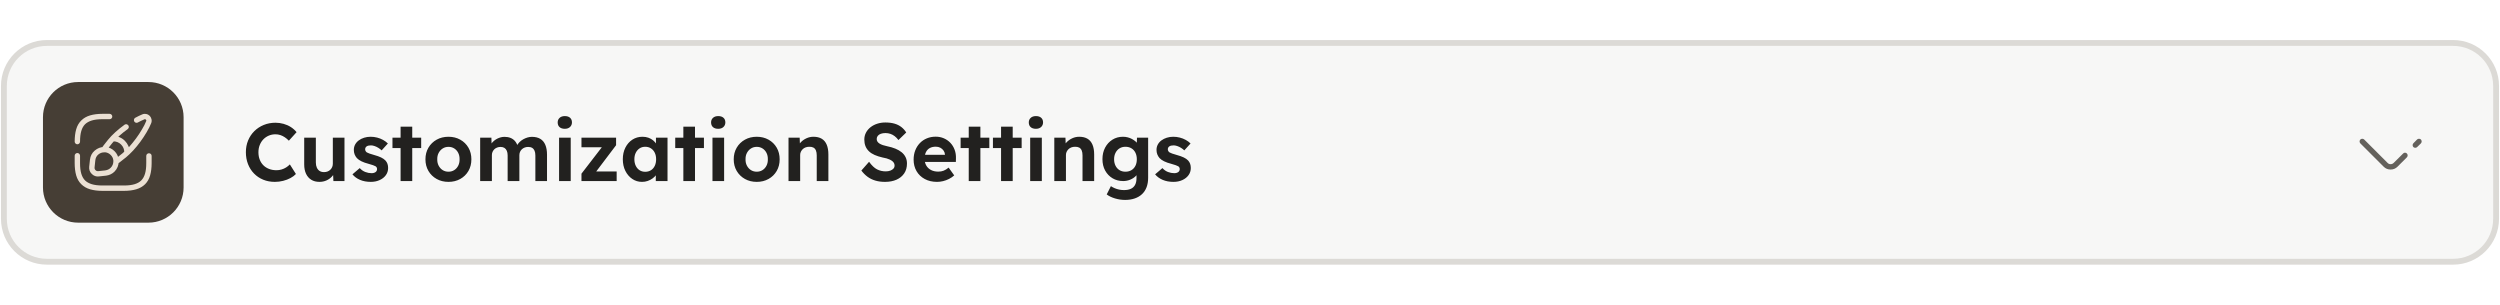
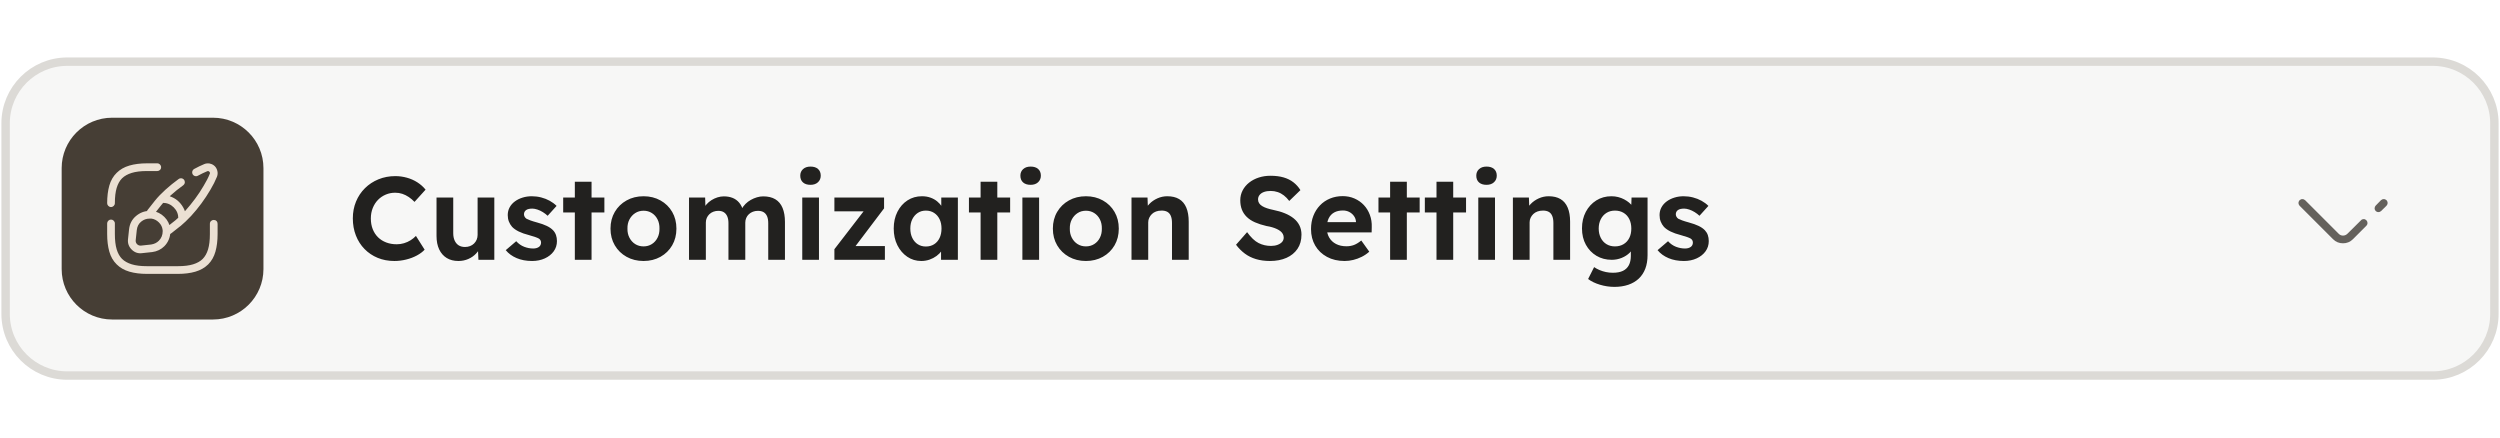
- <svg xmlns="http://www.w3.org/2000/svg" width="640" height="78" viewBox="0 0 640 78">
-   <rect x="1" y="11" width="638" height="56" rx="11" fill="#f7f7f6" stroke="#dcdad6" stroke-width="1.5" />
+ <svg xmlns="http://www.w3.org/2000/svg" width="446" height="78" viewBox="0 0 446 78">
+   <rect x="1" y="11" width="444" height="56" rx="11" fill="#f7f7f6" stroke="#dcdad6" stroke-width="1.5" />
  <rect x="11" y="21" width="36" height="36" rx="9" fill="#463e35" />
  <path transform="translate(18 28) scale(0.0214844 -0.0214844) translate(0 -960)" fill="#ebe0d3" d="M84 440Q71 440 61.5 430.5Q52 421 52 408V320Q52 237 70.0 173.5Q88 110 131 68Q173 26 236.5 7.5Q300 -11 383 -11H639Q722 -11 785.0 7.5Q848 26 891 68Q933 110 951.0 173.5Q969 237 969 320V405Q969 419 960.0 428.0Q951 437 937 437Q924 437 914.5 428.0Q905 419 905 405V320Q905 243 890.0 193.0Q875 143 845 113Q816 84 766.0 68.5Q716 53 639 53H383Q306 53 256.0 68.5Q206 84 176 113Q146 143 131.0 193.0Q116 243 116 320V408Q116 421 106.5 430.5Q97 440 84 440ZM383 907Q300 907 236.5 888.5Q173 870 131 828Q88 786 70.0 722.5Q52 659 52 576Q52 563 61.5 553.5Q71 544 84 544Q97 544 106.5 553.5Q116 563 116 576Q116 653 131.0 703.0Q146 753 176 783Q206 812 256.0 827.5Q306 843 383 843H468Q481 843 490.5 852.0Q500 861 500 875Q500 888 490.5 897.5Q481 907 468 907ZM907 905Q895 907 883.0 906.5Q871 906 859 901Q859 901 859.0 901.0Q859 901 859 901Q839 893 817.5 882.5Q796 872 774 860Q767 856 762.5 848.5Q758 841 758 832Q758 828 759.0 824.0Q760 820 762 816Q766 809 773.5 804.5Q781 800 790 800Q794 800 798.0 801.0Q802 802 805 804Q826 815 845.0 824.5Q864 834 882 841Q889 844 893.0 842.5Q897 841 900 838Q904 834 905.5 830.0Q907 826 904 820Q904 820 904.0 820.0Q904 820 904 820Q904 820 904.0 820.0Q904 820 904 820Q886 774 853 720Q821 665 782.0 612.5Q743 560 701 513Q658 467 620 435L563 390Q557 409 549.5 428.0Q542 447 527 462Q511 478 491.5 485.5Q472 493 453 499L498 556Q530 596 579.0 640.5Q628 685 684 725Q690 730 693.5 736.5Q697 743 697 751Q697 757 695.0 761.5Q693 766 691 770Q686 776 679.5 779.5Q673 783 665 783Q659 783 654.5 781.5Q650 780 646 777Q588 735 536.5 688.5Q485 642 448 596Q448 596 448.0 596.0Q448 596 448 596L396 530Q388 521 382.5 511.0Q377 501 373 491Q372 488 371.5 485.5Q371 483 371 480Q371 467 380.5 457.5Q390 448 403 448Q404 448 404.5 448.0Q405 448 405 448Q408 448 411.5 448.0Q415 448 420 448Q436 446 452.0 438.0Q468 430 482 416Q482 416 482.0 416.0Q482 416 482 416Q495 403 502.5 388.0Q510 373 512 357Q513 353 513.0 349.0Q513 345 513 341Q513 341 513.0 341.0Q513 341 513 341Q513 328 522.5 318.5Q532 309 545 309Q548 309 551.0 309.5Q554 310 557 312V311Q567 315 575.5 320.0Q584 325 591 331Q592 331 592.0 331.5Q592 332 592 332L659 385Q660 385 660.0 385.0Q660 385 660 385Q703 421 749 470Q794 519 834.5 574.0Q875 629 909 687Q943 744 964 796Q973 820 967.0 844.0Q961 868 946 883Q938 891 928.0 896.5Q918 902 907 904ZM402 512Q341 511 291.5 469.5Q242 428 234 360Q234 360 234.0 360.0Q234 360 234 360Q234 360 234.0 360.0Q234 360 234 360L225 276Q225 276 225.5 276.0Q226 276 225 276Q220 226 256.0 190.5Q292 155 341 161H340L424 170Q425 170 425.0 170.0Q425 170 425 170Q456 174 481.5 186.5Q507 199 526 218Q527 218 527.0 218.5Q527 219 527 219Q551 243 564.0 275.0Q577 307 577 342Q577 347 577.0 353.0Q577 359 576 365Q576 365 576.0 365.0Q576 365 576 365Q576 366 576.0 366.0Q576 366 576 366Q572 392 560.0 416.5Q548 441 527 462Q506 483 480.5 495.5Q455 508 428 512Q427 512 426.5 512.0Q426 512 426 512Q421 512 415.0 512.5Q409 513 402 512ZM405 449Q408 449 411.5 448.5Q415 448 420 448Q436 446 452.0 438.5Q468 431 482 417Q496 403 503.0 388.5Q510 374 512 357Q513 353 513.0 349.0Q513 345 513 342Q513 320 505.0 300.0Q497 280 481 264Q469 252 453.0 244.0Q437 236 417 233H418L334 224Q334 224 334.0 224.0Q334 224 334 224Q334 224 334.0 224.0Q334 224 333 224H334Q314 222 300.5 235.5Q287 249 289 269Q289 269 289.0 269.0Q289 269 289 269Q289 269 289.0 269.0Q289 269 289 269L298 353Q303 397 334.0 422.5Q365 448 404 448Q404 448 404.5 448.0Q405 448 405 449ZM513 643Q500 643 490.5 633.5Q481 624 481 611Q481 597 490.5 588.0Q500 579 513 579Q567 579 605.0 541.0Q643 503 643 449Q643 436 652.5 426.5Q662 417 675 417Q688 417 697.5 426.5Q707 436 707 449Q707 489 692 524Q676 559 650.0 585.5Q624 612 589 627Q553 643 513 643Z" />
  <path fill="#22211f" fill-opacity="1" d="M70.358 46.56Q68.741 46.56 67.386 46.004Q66.032 45.447 65.035 44.428Q64.037 43.41 63.491 42.014Q62.945 40.617 62.945 38.958Q62.945 37.341 63.512 35.966Q64.079 34.59 65.108 33.572Q66.137 32.553 67.523 31.986Q68.909 31.419 70.526 31.419Q71.576 31.419 72.594 31.703Q73.613 31.986 74.463 32.532Q75.314 33.078 75.923 33.834L73.949 36.018Q73.466 35.514 72.92 35.147Q72.374 34.779 71.775 34.579Q71.177 34.38 70.505 34.38Q69.602 34.38 68.815 34.716Q68.027 35.052 67.439 35.651Q66.851 36.249 66.505 37.1Q66.158 37.95 66.158 38.979Q66.158 40.029 66.494 40.88Q66.83 41.73 67.439 42.329Q68.048 42.927 68.898 43.252Q69.749 43.578 70.778 43.578Q71.45 43.578 72.08 43.389Q72.71 43.2 73.246 42.864Q73.781 42.528 74.201 42.087L75.755 44.544Q75.23 45.111 74.38 45.573Q73.529 46.035 72.479 46.297Q71.429 46.56 70.358 46.56ZM81.782 46.56Q80.564 46.56 79.692 46.025Q78.821 45.489 78.349 44.492Q77.876 43.494 77.876 42.087V35.241H80.858V41.604Q80.858 42.36 81.11 42.916Q81.362 43.473 81.824 43.767Q82.286 44.061 82.958 44.061Q83.441 44.061 83.85 43.904Q84.26 43.746 84.564 43.452Q84.869 43.158 85.037 42.759Q85.205 42.36 85.205 41.898V35.241H88.187V46.35H85.352L85.247 44.061L85.793 43.809Q85.541 44.586 84.953 45.216Q84.365 45.846 83.546 46.203Q82.727 46.56 81.782 46.56ZM94.928 46.56Q93.374 46.56 92.166 46.046Q90.959 45.531 90.224 44.628L92.093 43.032Q92.723 43.725 93.521 44.029Q94.319 44.334 95.117 44.334Q95.432 44.334 95.695 44.261Q95.957 44.187 96.146 44.05Q96.335 43.914 96.429 43.715Q96.524 43.515 96.524 43.284Q96.524 42.822 96.146 42.57Q95.936 42.444 95.495 42.287Q95.054 42.129 94.361 41.94Q93.29 41.667 92.544 41.3Q91.799 40.932 91.358 40.47Q90.98 40.029 90.781 39.514Q90.581 39.0 90.581 38.37Q90.581 37.614 90.917 36.995Q91.253 36.375 91.852 35.934Q92.45 35.493 93.227 35.252Q94.004 35.01 94.865 35.01Q95.726 35.01 96.545 35.22Q97.364 35.43 98.067 35.819Q98.771 36.207 99.296 36.732L97.7 38.496Q97.322 38.139 96.85 37.845Q96.377 37.551 95.873 37.383Q95.369 37.215 94.97 37.215Q94.613 37.215 94.329 37.278Q94.046 37.341 93.857 37.478Q93.668 37.614 93.573 37.803Q93.479 37.992 93.479 38.223Q93.479 38.454 93.594 38.664Q93.71 38.874 93.92 39.021Q94.151 39.147 94.602 39.315Q95.054 39.483 95.831 39.693Q96.839 39.966 97.542 40.302Q98.246 40.638 98.666 41.079Q99.023 41.457 99.191 41.94Q99.359 42.423 99.359 43.011Q99.359 44.04 98.781 44.838Q98.204 45.636 97.196 46.098Q96.188 46.56 94.928 46.56ZM102.551 46.35V32.427H105.533V46.35ZM100.472 37.908V35.241H107.822V37.908ZM114.815 46.56Q113.114 46.56 111.781 45.815Q110.447 45.069 109.68 43.767Q108.914 42.465 108.914 40.785Q108.914 39.105 109.68 37.803Q110.447 36.501 111.781 35.756Q113.114 35.01 114.815 35.01Q116.495 35.01 117.829 35.756Q119.162 36.501 119.918 37.803Q120.674 39.105 120.674 40.785Q120.674 42.465 119.918 43.767Q119.162 45.069 117.829 45.815Q116.495 46.56 114.815 46.56ZM114.815 43.956Q115.634 43.956 116.285 43.547Q116.936 43.137 117.304 42.413Q117.671 41.688 117.65 40.785Q117.671 39.861 117.304 39.136Q116.936 38.412 116.285 38.002Q115.634 37.593 114.815 37.593Q113.975 37.593 113.324 38.013Q112.673 38.433 112.295 39.147Q111.917 39.861 111.938 40.785Q111.917 41.688 112.295 42.413Q112.673 43.137 113.324 43.547Q113.975 43.956 114.815 43.956ZM122.921 46.35V35.241H125.798L125.861 37.362L125.42 37.446Q125.651 36.9 126.04 36.459Q126.428 36.018 126.932 35.703Q127.436 35.388 128.003 35.209Q128.57 35.031 129.137 35.031Q129.998 35.031 130.691 35.304Q131.384 35.577 131.867 36.154Q132.35 36.732 132.623 37.677L132.161 37.635L132.308 37.299Q132.581 36.795 133.001 36.375Q133.421 35.955 133.946 35.661Q134.471 35.367 135.038 35.199Q135.605 35.031 136.151 35.031Q137.453 35.031 138.314 35.546Q139.175 36.06 139.606 37.089Q140.036 38.118 140.036 39.609V46.35H137.054V39.819Q137.054 39.063 136.844 38.58Q136.634 38.097 136.235 37.856Q135.836 37.614 135.206 37.614Q134.723 37.614 134.313 37.772Q133.904 37.929 133.599 38.213Q133.295 38.496 133.127 38.885Q132.959 39.273 132.959 39.714V46.35H129.956V39.798Q129.956 39.105 129.746 38.612Q129.536 38.118 129.137 37.866Q128.738 37.614 128.15 37.614Q127.667 37.614 127.257 37.772Q126.848 37.929 126.554 38.213Q126.26 38.496 126.092 38.874Q125.924 39.252 125.924 39.693V46.35ZM143.123 46.35V35.241H146.105V46.35ZM144.593 32.973Q143.732 32.973 143.249 32.543Q142.766 32.112 142.766 31.335Q142.766 30.621 143.26 30.169Q143.753 29.718 144.593 29.718Q145.454 29.718 145.937 30.148Q146.42 30.579 146.42 31.335Q146.42 32.049 145.926 32.511Q145.433 32.973 144.593 32.973ZM148.856 46.35V44.46L154.715 36.858V37.698H148.856V35.241H157.718V37.173L152.111 44.586L152.027 43.893H157.865V46.35ZM164.354 46.56Q162.968 46.56 161.855 45.804Q160.742 45.048 160.091 43.746Q159.44 42.444 159.44 40.764Q159.44 39.084 160.102 37.782Q160.763 36.48 161.897 35.745Q163.031 35.01 164.48 35.01Q165.299 35.01 165.982 35.252Q166.664 35.493 167.179 35.913Q167.693 36.333 168.05 36.879Q168.407 37.425 168.554 38.055L167.924 37.95V35.241H170.885V46.35H167.882V43.683L168.554 43.62Q168.386 44.208 168.008 44.733Q167.63 45.258 167.074 45.668Q166.517 46.077 165.824 46.319Q165.131 46.56 164.354 46.56ZM165.173 43.977Q166.013 43.977 166.643 43.578Q167.273 43.179 167.62 42.455Q167.966 41.73 167.966 40.764Q167.966 39.819 167.62 39.105Q167.273 38.391 166.643 37.981Q166.013 37.572 165.173 37.572Q164.354 37.572 163.735 37.981Q163.115 38.391 162.758 39.105Q162.401 39.819 162.401 40.764Q162.401 41.73 162.758 42.455Q163.115 43.179 163.735 43.578Q164.354 43.977 165.173 43.977ZM174.938 46.35V32.427H177.92V46.35ZM172.859 37.908V35.241H180.209V37.908ZM182.393 46.35V35.241H185.375V46.35ZM183.863 32.973Q183.002 32.973 182.519 32.543Q182.036 32.112 182.036 31.335Q182.036 30.621 182.529 30.169Q183.023 29.718 183.863 29.718Q184.724 29.718 185.207 30.148Q185.69 30.579 185.69 31.335Q185.69 32.049 185.197 32.511Q184.703 32.973 183.863 32.973ZM193.733 46.56Q192.032 46.56 190.699 45.815Q189.365 45.069 188.599 43.767Q187.832 42.465 187.832 40.785Q187.832 39.105 188.599 37.803Q189.365 36.501 190.699 35.756Q192.032 35.01 193.733 35.01Q195.413 35.01 196.747 35.756Q198.08 36.501 198.836 37.803Q199.592 39.105 199.592 40.785Q199.592 42.465 198.836 43.767Q198.08 45.069 196.747 45.815Q195.413 46.56 193.733 46.56ZM193.733 43.956Q194.552 43.956 195.203 43.547Q195.854 43.137 196.222 42.413Q196.589 41.688 196.568 40.785Q196.589 39.861 196.222 39.136Q195.854 38.412 195.203 38.002Q194.552 37.593 193.733 37.593Q192.893 37.593 192.242 38.013Q191.591 38.433 191.213 39.147Q190.835 39.861 190.856 40.785Q190.835 41.688 191.213 42.413Q191.591 43.137 192.242 43.547Q192.893 43.956 193.733 43.956ZM201.86 46.35V35.241H204.716L204.8 37.509L204.212 37.761Q204.443 37.005 205.041 36.386Q205.64 35.766 206.48 35.388Q207.32 35.01 208.244 35.01Q209.504 35.01 210.355 35.514Q211.205 36.018 211.636 37.037Q212.066 38.055 212.066 39.546V46.35H209.084V39.777Q209.084 39.021 208.874 38.517Q208.664 38.013 208.233 37.782Q207.803 37.551 207.173 37.572Q206.669 37.572 206.238 37.73Q205.808 37.887 205.504 38.181Q205.199 38.475 205.021 38.853Q204.842 39.231 204.842 39.672V46.35H203.372Q202.889 46.35 202.511 46.35Q202.133 46.35 201.86 46.35ZM226.556 46.56Q225.191 46.56 224.067 46.224Q222.944 45.888 222.073 45.237Q221.201 44.586 220.508 43.662L222.482 41.415Q223.511 42.843 224.53 43.358Q225.548 43.872 226.745 43.872Q227.396 43.872 227.911 43.683Q228.425 43.494 228.719 43.169Q229.013 42.843 229.013 42.381Q229.013 42.045 228.866 41.761Q228.719 41.478 228.446 41.258Q228.173 41.037 227.795 40.858Q227.417 40.68 226.955 40.544Q226.493 40.407 225.947 40.323Q224.771 40.05 223.889 39.662Q223.007 39.273 222.419 38.696Q221.831 38.118 221.548 37.383Q221.264 36.648 221.264 35.724Q221.264 34.779 221.684 33.971Q222.104 33.162 222.85 32.574Q223.595 31.986 224.572 31.671Q225.548 31.356 226.64 31.356Q227.984 31.356 228.992 31.65Q230.0 31.944 230.745 32.522Q231.491 33.099 231.995 33.918L230.0 35.85Q229.559 35.262 229.045 34.863Q228.53 34.464 227.932 34.264Q227.333 34.065 226.703 34.065Q226.01 34.065 225.506 34.243Q225.002 34.422 224.719 34.769Q224.435 35.115 224.435 35.577Q224.435 35.955 224.624 36.249Q224.813 36.543 225.17 36.764Q225.527 36.984 226.031 37.152Q226.535 37.32 227.144 37.446Q228.299 37.677 229.223 38.055Q230.147 38.433 230.809 38.969Q231.47 39.504 231.827 40.229Q232.184 40.953 232.184 41.856Q232.184 43.347 231.47 44.397Q230.756 45.447 229.496 46.004Q228.236 46.56 226.556 46.56ZM239.891 46.56Q238.085 46.56 236.731 45.825Q235.376 45.09 234.631 43.809Q233.885 42.528 233.885 40.869Q233.885 39.567 234.305 38.496Q234.725 37.425 235.481 36.638Q236.237 35.85 237.277 35.419Q238.316 34.989 239.534 34.989Q240.668 34.989 241.634 35.409Q242.6 35.829 243.304 36.575Q244.007 37.32 244.385 38.338Q244.763 39.357 244.721 40.533L244.7 41.457H235.775L235.292 39.63H242.243L241.907 40.008V39.546Q241.865 38.979 241.54 38.528Q241.214 38.076 240.71 37.814Q240.206 37.551 239.576 37.551Q238.652 37.551 238.012 37.908Q237.371 38.265 237.035 38.958Q236.699 39.651 236.699 40.638Q236.699 41.646 237.13 42.381Q237.56 43.116 238.348 43.526Q239.135 43.935 240.206 43.935Q240.941 43.935 241.55 43.704Q242.159 43.473 242.852 42.906L244.28 44.901Q243.671 45.447 242.936 45.815Q242.201 46.182 241.424 46.371Q240.647 46.56 239.891 46.56ZM247.997 46.35V32.427H250.979V46.35ZM245.918 37.908V35.241H253.268V37.908ZM256.271 46.35V32.427H259.253V46.35ZM254.192 37.908V35.241H261.542V37.908ZM263.726 46.35V35.241H266.708V46.35ZM265.196 32.973Q264.335 32.973 263.852 32.543Q263.369 32.112 263.369 31.335Q263.369 30.621 263.863 30.169Q264.356 29.718 265.196 29.718Q266.057 29.718 266.54 30.148Q267.023 30.579 267.023 31.335Q267.023 32.049 266.529 32.511Q266.036 32.973 265.196 32.973ZM269.9 46.35V35.241H272.756L272.84 37.509L272.252 37.761Q272.483 37.005 273.082 36.386Q273.68 35.766 274.52 35.388Q275.36 35.01 276.284 35.01Q277.544 35.01 278.394 35.514Q279.245 36.018 279.675 37.037Q280.106 38.055 280.106 39.546V46.35H277.124V39.777Q277.124 39.021 276.914 38.517Q276.704 38.013 276.274 37.782Q275.843 37.551 275.213 37.572Q274.709 37.572 274.279 37.73Q273.848 37.887 273.543 38.181Q273.239 38.475 273.06 38.853Q272.882 39.231 272.882 39.672V46.35H271.412Q270.929 46.35 270.551 46.35Q270.173 46.35 269.9 46.35ZM288.023 51.18Q286.7 51.18 285.419 50.791Q284.138 50.403 283.319 49.773L284.39 47.652Q284.81 47.946 285.356 48.177Q285.902 48.408 286.5 48.534Q287.099 48.66 287.729 48.66Q288.821 48.66 289.524 48.324Q290.228 47.988 290.585 47.316Q290.942 46.644 290.942 45.636V43.704L291.446 43.809Q291.32 44.502 290.743 45.08Q290.165 45.657 289.315 46.004Q288.464 46.35 287.54 46.35Q286.007 46.35 284.81 45.636Q283.613 44.922 282.92 43.662Q282.227 42.402 282.227 40.743Q282.227 39.084 282.909 37.793Q283.592 36.501 284.779 35.756Q285.965 35.01 287.477 35.01Q288.107 35.01 288.685 35.157Q289.262 35.304 289.755 35.567Q290.249 35.829 290.638 36.154Q291.026 36.48 291.278 36.858Q291.53 37.236 291.593 37.614L290.984 37.782L291.068 35.241H293.924V45.51Q293.924 46.875 293.525 47.925Q293.126 48.975 292.36 49.7Q291.593 50.424 290.49 50.802Q289.388 51.18 288.023 51.18ZM288.107 43.956Q288.989 43.956 289.651 43.557Q290.312 43.158 290.669 42.444Q291.026 41.73 291.026 40.764Q291.026 39.819 290.669 39.095Q290.312 38.37 289.651 37.971Q288.989 37.572 288.107 37.572Q287.246 37.572 286.595 37.981Q285.944 38.391 285.577 39.115Q285.209 39.84 285.209 40.764Q285.209 41.709 285.577 42.434Q285.944 43.158 286.595 43.557Q287.246 43.956 288.107 43.956ZM300.413 46.56Q298.859 46.56 297.652 46.046Q296.444 45.531 295.709 44.628L297.578 43.032Q298.208 43.725 299.006 44.029Q299.804 44.334 300.602 44.334Q300.917 44.334 301.18 44.261Q301.442 44.187 301.631 44.05Q301.82 43.914 301.915 43.715Q302.009 43.515 302.009 43.284Q302.009 42.822 301.631 42.57Q301.421 42.444 300.98 42.287Q300.539 42.129 299.846 41.94Q298.775 41.667 298.03 41.3Q297.284 40.932 296.843 40.47Q296.465 40.029 296.266 39.514Q296.066 39.0 296.066 38.37Q296.066 37.614 296.402 36.995Q296.738 36.375 297.337 35.934Q297.935 35.493 298.712 35.252Q299.489 35.01 300.35 35.01Q301.211 35.01 302.03 35.22Q302.849 35.43 303.553 35.819Q304.256 36.207 304.781 36.732L303.185 38.496Q302.807 38.139 302.335 37.845Q301.862 37.551 301.358 37.383Q300.854 37.215 300.455 37.215Q300.098 37.215 299.815 37.278Q299.531 37.341 299.342 37.478Q299.153 37.614 299.058 37.803Q298.964 37.992 298.964 38.223Q298.964 38.454 299.08 38.664Q299.195 38.874 299.405 39.021Q299.636 39.147 300.088 39.315Q300.539 39.483 301.316 39.693Q302.324 39.966 303.028 40.302Q303.731 40.638 304.151 41.079Q304.508 41.457 304.676 41.94Q304.844 42.423 304.844 43.011Q304.844 44.04 304.267 44.838Q303.689 45.636 302.681 46.098Q301.673 46.56 300.413 46.56Z" />
-   <path transform="translate(601 28) scale(0.0214844 -0.0214844) translate(0 -960)" fill="#64615c" d="M151 601Q147 596 144.5 590.5Q142 585 142 578Q142 571 144.5 565.5Q147 560 151 555L429 277Q429 277 429.0 277.0Q429 277 429 277Q429 277 429.0 277.0Q429 277 429 277Q463 243 511.5 243.0Q560 243 594 277L706 389Q710 393 712.5 399.0Q715 405 715 412Q715 418 712.5 424.0Q710 430 706 434Q701 439 695.5 441.5Q690 444 683 444Q677 444 671.0 441.5Q665 439 661 434L549 323Q533 307 511.5 307.0Q490 307 475 323L197 601Q192 605 186.5 607.5Q181 610 174 610Q167 610 161.5 607.5Q156 605 152 601ZM850 610Q843 610 837.5 607.5Q832 605 827 601L783 556Q779 552 776.5 546.0Q774 540 774 534Q774 527 776.5 521.5Q779 516 783 511Q787 507 793.0 504.5Q799 502 806 502Q812 502 818.0 504.5Q824 507 828 511L873 555Q877 560 879.5 565.5Q882 571 882 578Q882 585 879.5 590.5Q877 596 873 601Q868 605 862.5 607.5Q857 610 850 610Z" />
+   <path transform="translate(407 28) scale(0.0214844 -0.0214844) translate(0 -960)" fill="#64615c" d="M151 601Q147 596 144.5 590.5Q142 585 142 578Q142 571 144.5 565.5Q147 560 151 555L429 277Q429 277 429.0 277.0Q429 277 429 277Q429 277 429.0 277.0Q429 277 429 277Q463 243 511.5 243.0Q560 243 594 277L706 389Q710 393 712.5 399.0Q715 405 715 412Q715 418 712.5 424.0Q710 430 706 434Q701 439 695.5 441.5Q690 444 683 444Q677 444 671.0 441.5Q665 439 661 434L549 323Q533 307 511.5 307.0Q490 307 475 323L197 601Q192 605 186.5 607.5Q181 610 174 610Q167 610 161.5 607.5Q156 605 152 601ZM850 610Q843 610 837.5 607.5Q832 605 827 601L783 556Q779 552 776.5 546.0Q774 540 774 534Q774 527 776.5 521.5Q779 516 783 511Q787 507 793.0 504.5Q799 502 806 502Q812 502 818.0 504.5Q824 507 828 511L873 555Q877 560 879.5 565.5Q882 571 882 578Q882 585 879.5 590.5Q877 596 873 601Q868 605 862.5 607.5Q857 610 850 610Z" />
</svg>
